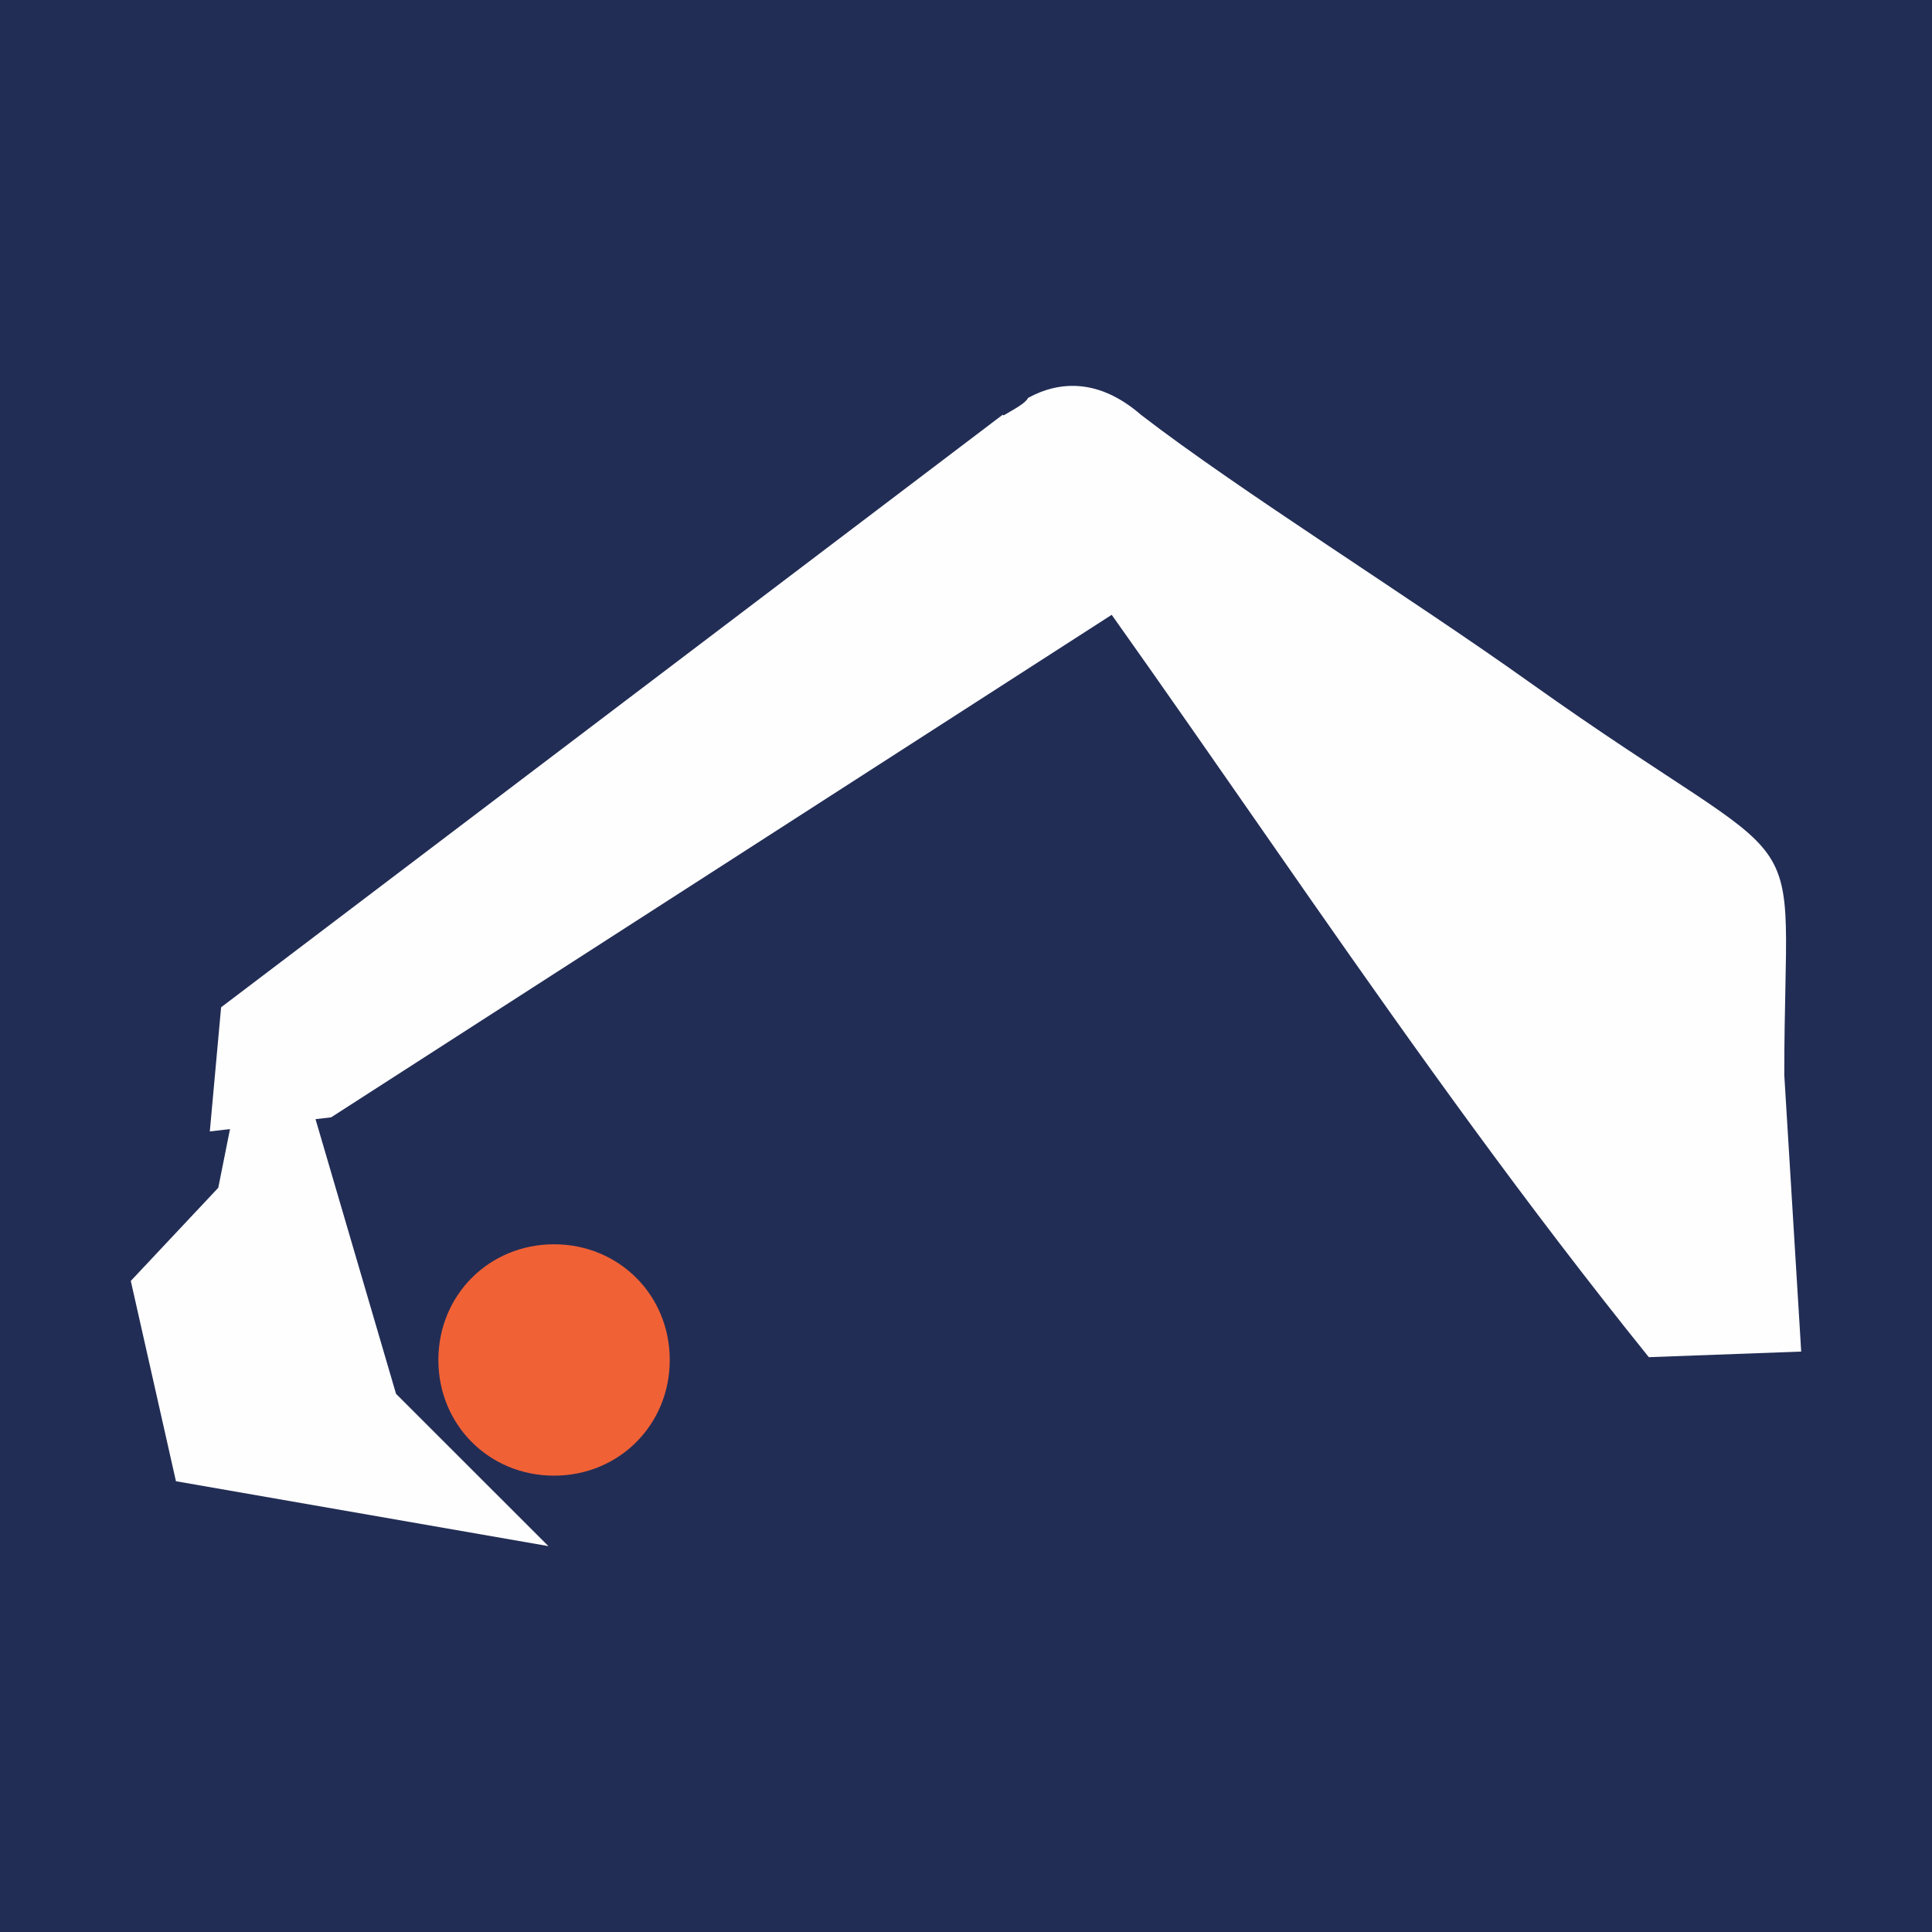
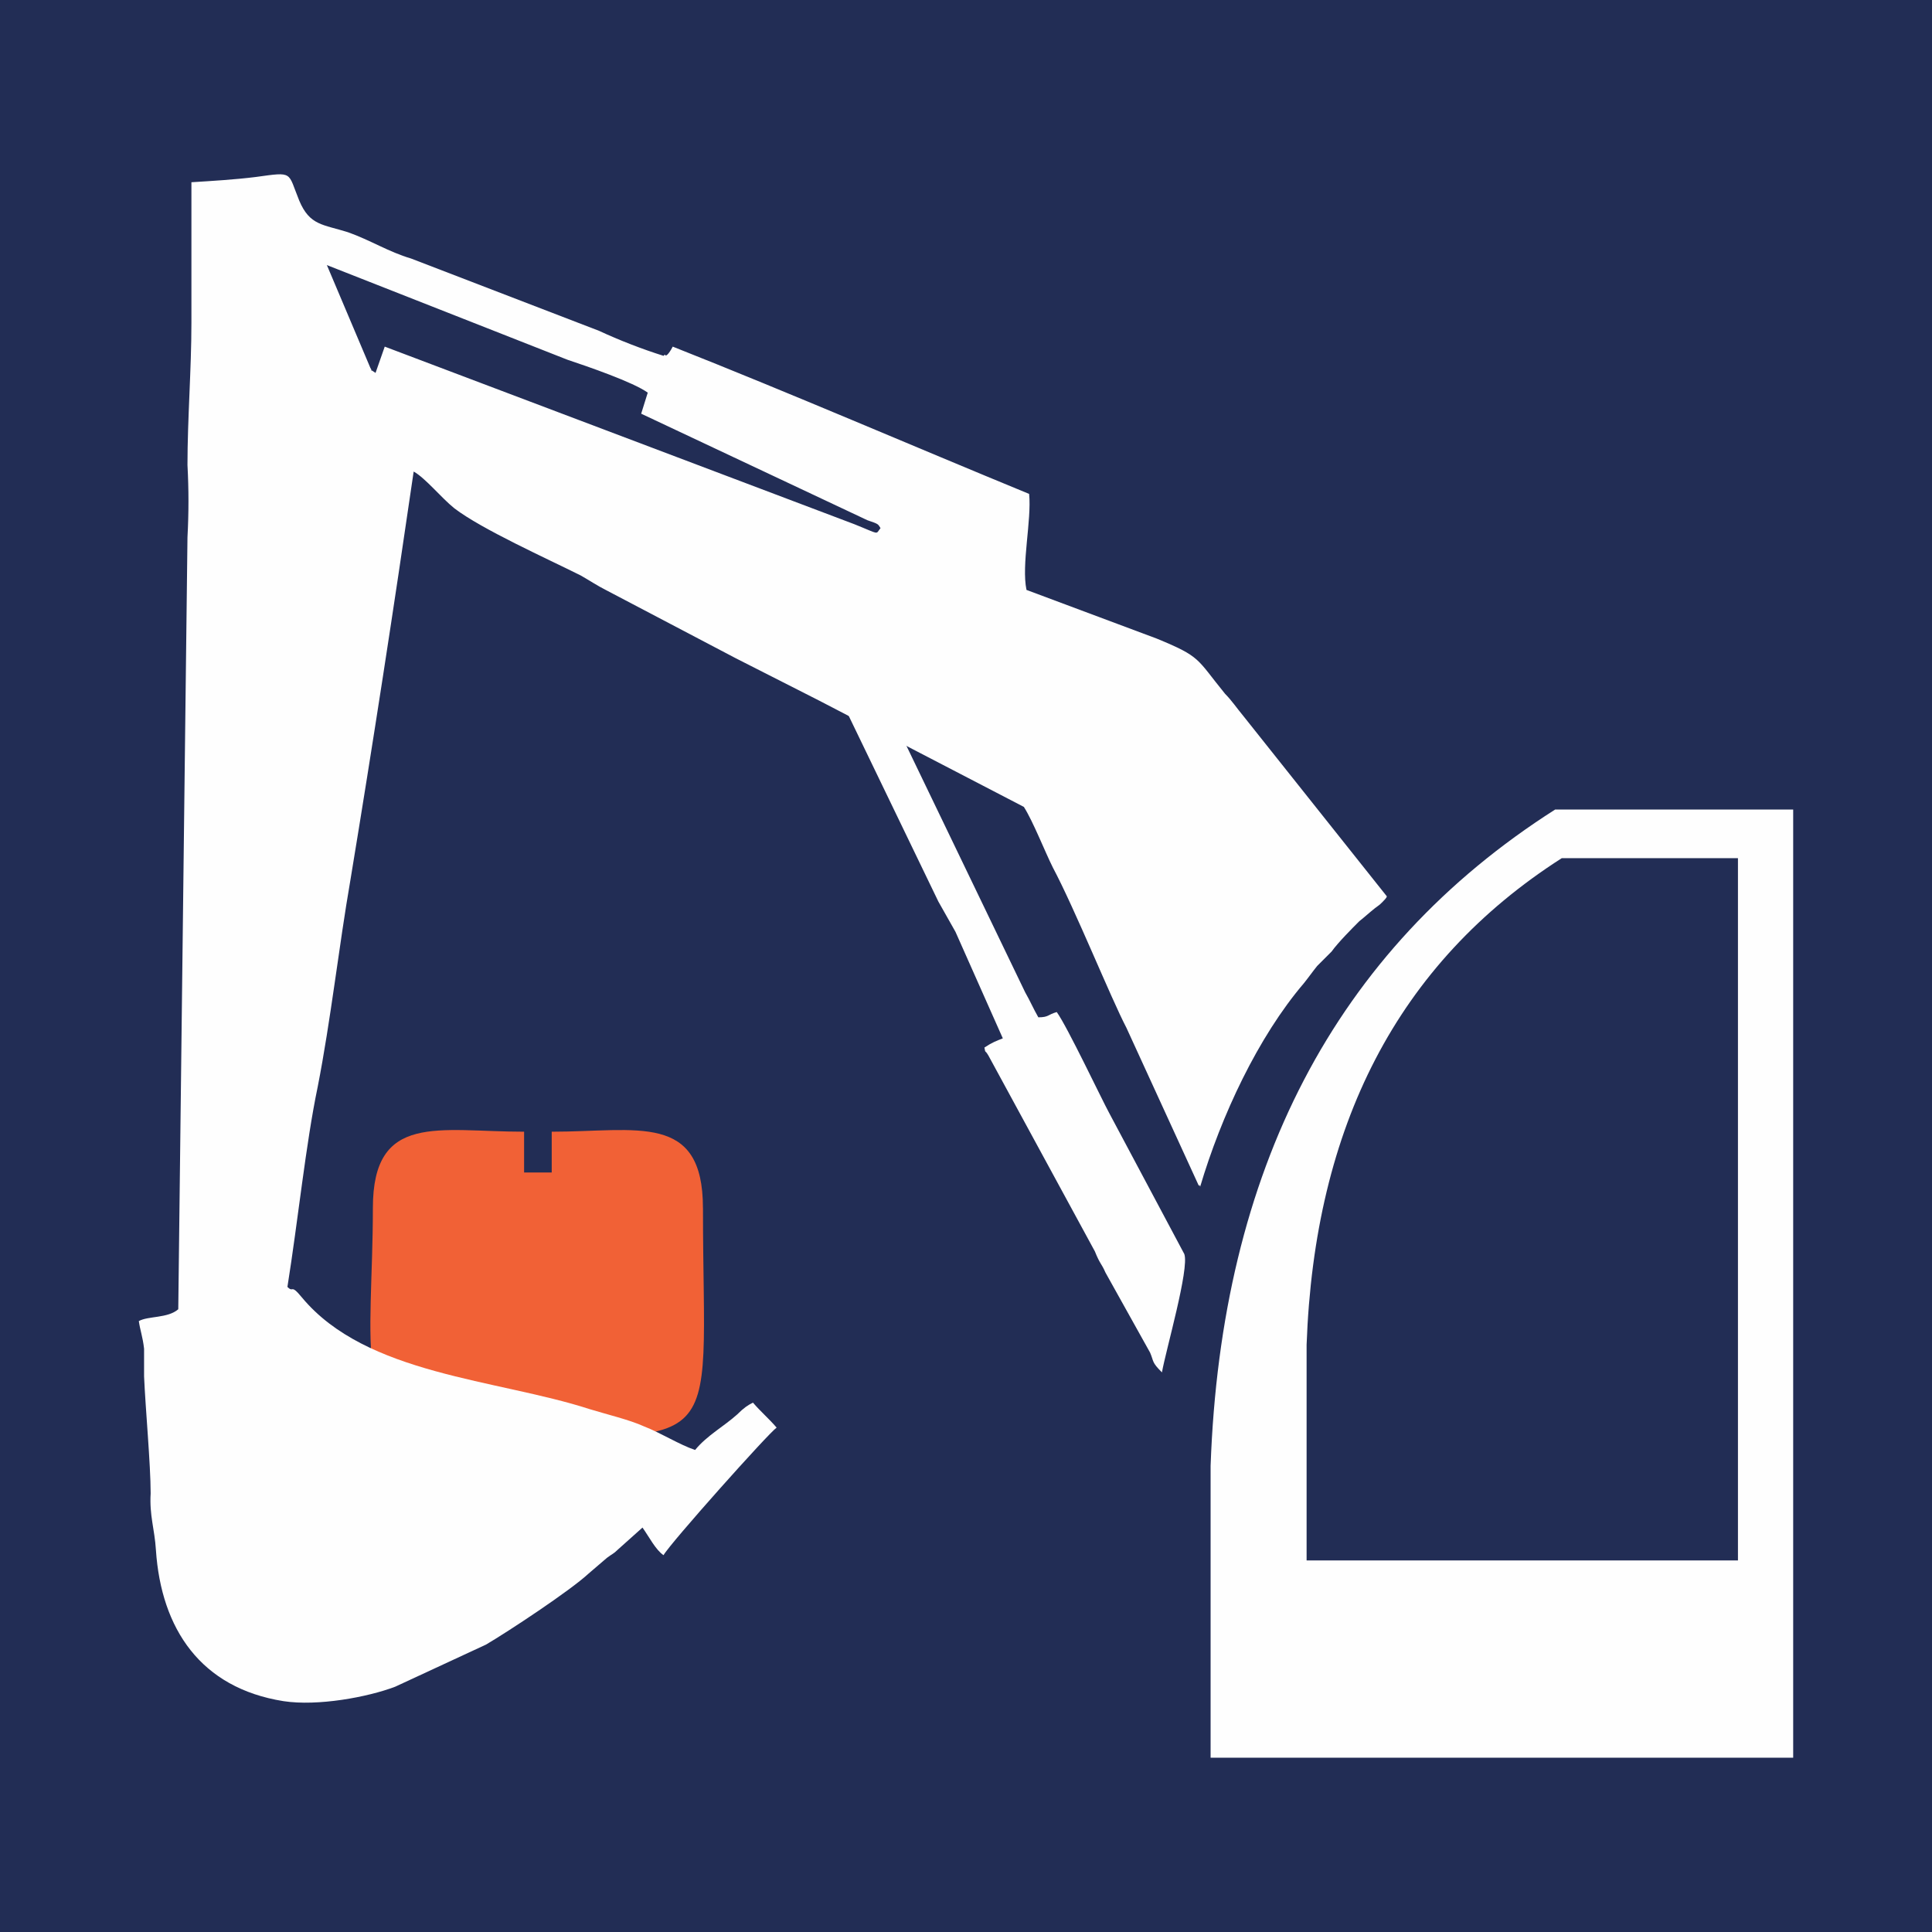
<svg xmlns="http://www.w3.org/2000/svg" width="70" height="70" viewBox="0 0 70 70" id="svg4748" version="1.1">
  <defs id="defs4750">
    <pattern y="0" x="0" height="6" width="6" patternUnits="userSpaceOnUse" id="EMFhbasepattern" />
    <pattern y="0" x="0" height="6" width="6" patternUnits="userSpaceOnUse" id="EMFhbasepattern-3" />
    <pattern y="0" x="0" height="6" width="6" patternUnits="userSpaceOnUse" id="EMFhbasepattern-9" />
  </defs>
  <g id="layer1" transform="translate(0,-982.3621)">
    <rect style="opacity:1;fill:#222d55;fill-opacity:1" id="rect5505" width="70" height="70" x="0" y="982.362" />
    <path class="fil4" d="m 96.59,1019.263 c -0.932,0.219 -1.426,1.042 -1.426,2.139 0,3.017 4.991,3.839 4.991,-0.22 0,-1.097 -0.548,-1.7 -1.426,-1.919 l 4.552,-10.695 c 2.413,-5.814 6.527,-12.505 1.7,-17.496 -1.7,-1.81 -3.784,-2.797 -5.814,-3.071 l -2.029,0 c -2.633,0.329 -5.156,1.974 -6.801,4.772 -1.7,2.962 -1.097,6.088 0.165,9.214 l 4.607,12.779 c 0.439,1.152 1.426,3.181 1.481,4.498 z" id="path4431" style="clip-rule:evenodd;fill:#f16136;fill-opacity:1;fill-rule:evenodd;image-rendering:optimizeQuality;shape-rendering:geometricPrecision;text-rendering:geometricPrecision" />
-     <path id="path4507" d="m 35.613,998.207 c 8.383,11.245 15.233,22.287 24.127,33.328 l 5.521,-0.203 -0.613,-10.019 c 0,-10.019 1.431,-6.645 -9.201,-14.21 -4.294,-3.067 -10.53,-6.952 -14.108,-9.712 -1.533,-1.329 -2.965,-1.227 -4.089,-0.613 -0.204,0.411 -1.636,0.818 -1.636,1.431 z" style="fill:#fefefe;fill-opacity:1;fill-rule:evenodd;stroke:none" />
-     <path id="path4509" d="m 20.074,1027.445 c 2.351,0 4.192,1.84 4.192,4.191 0,2.352 -1.84,4.192 -4.192,4.192 -2.351,0 -4.191,-1.84 -4.191,-4.192 0,-2.351 1.84,-4.191 4.191,-4.191 z" style="fill:#f16136;fill-opacity:1;fill-rule:evenodd;stroke:none" />
-     <path id="path4511" d="m 36.329,997.389 -28.318,21.469 -0.409,4.498 4.396,-0.511 31.283,-20.14 z" style="fill:#fefefe;fill-opacity:1;fill-rule:evenodd;stroke:none" />
-     <path id="path4513" d="m 14.349,1032.863 -1.738,-5.929 -1.738,-5.93 -2.147,0.304 -0.818,4.09 -3.169,3.374 1.636,7.258 13.495,2.351 z" style="fill:#fefefe;fill-opacity:1;fill-rule:evenodd;stroke:none" />
+     <path class="fil3" d="m 25.47,1026.13 c 0,9.387 1.144,8.243 -9.244,8.243 -3.574,0 -2.716,-3.335 -2.716,-8.243 0,-3.478 2.382,-2.764 5.479,-2.764 l 0,1.477 1.001,0 0,-1.477 c 3.097,0 5.479,-0.715 5.479,2.764 z" id="path4966" style="clip-rule:evenodd;fill:#f16136;fill-rule:evenodd;image-rendering:optimizeQuality;shape-rendering:geometricPrecision;text-rendering:geometricPrecision;fill-opacity:1" />
+     <g style="clip-rule:evenodd;fill-rule:evenodd;image-rendering:optimizeQuality;shape-rendering:geometricPrecision;text-rendering:geometricPrecision" id="g4968" transform="matrix(0.04764765,0,0,0.04764765,-776.6301,230.8908)">
+       <path class="fil2" d="m 17663,16387 -181,0 c -168,107 -254,275 -262,499 l 0,222 443,0 0,-721 z m -42,37 -134,0 c -125,80 -188,204 -194,370 l 0,164 328,0 0,-534 z" id="path4970" style="fill:#fefefe" />
+       <path class="fil2" d="m 17078,16385 -156,-81 -63,-32 -99,-52 c -6,-3 -12,-7 -19,-11 -26,-13 -75,-35 -96,-51 -10,-8 -22,-23 -31,-28 -15,103 -31,207 -48,310 -9,52 -15,107 -25,158 -9,43 -15,102 -23,152 5,5 2,-3 11,8 49,59 148,62 219,85 13,4 30,8 41,13 13,5 27,14 39,18 9,-11 22,-18 32,-27 5,-5 8,-7 12,-9 6,7 12,12 18,19 -6,4 -81,88 -86,97 -6,-4 -11,-14 -16,-21 l -19,17 c -3,3 -4,3 -8,6 -6,5 -8,7 -14,12 -14,13 -61,44 -78,54 l -69,32 c -21,8 -59,15 -85,11 -63,-10 -93,-55 -97,-115 -1,-16 -5,-26 -4,-43 0,-22 -4,-65 -5,-89 0,-7 0,-15 0,-21 -1,-9 -3,-14 -4,-21 7,-4 22,-2 30,-9 l 7,-587 c 1,-19 1,-36 0,-55 0,-35 3,-73 3,-108 l 0,-107 c 16,-1 33,-2 49,-4 29,-4 24,-4 33,18 8,19 18,18 37,24 17,6 31,15 48,20 l 143,55 c 15,7 33,14 49,19 0,0 1,-1 1,-1 1,3 5,-4 6,-6 91,36 181,75 271,112 2,20 -6,54 -2,73 l 99,37 c 34,14 30,15 52,42 5,5 9,11 14,17 l 109,137 c 0,1 -2,3 -3,4 -3,3 -2,2 -6,5 -5,4 -7,6 -12,10 -5,5 -16,16 -21,23 l -11,11 c -4,5 -6,8 -10,13 -35,41 -63,101 -79,155 0,0 0,-2 -1,-1 l -55,-120 c -12,-23 -39,-90 -56,-122 -6,-12 -15,-35 -22,-46 z m -286,-315 -5,16 172,81 c 9,3 8,3 10,6 -4,5 0,5 -20,-3 l -357,-135 -7,20 c -7,-5 -1,1 -4,-4 l -33,-78 183,72 c 15,5 50,17 61,25 z" id="path4972" style="fill:#fefefe" />
+       <path class="fil2" d="m 17013,16457 -70,-145 c 6,-3 -1,-1 6,-2 l 10,0 c 3,0 5,-1 8,-1 l 5,-1 c 0,0 1,0 2,0 l 105,218 c 4,7 6,12 10,19 8,0 7,-2 14,-4 8,11 34,66 40,77 l 57,107 c 4,11 -14,73 -17,90 -8,-8 -6,-8 -9,-15 l -34,-61 c -3,-7 -4,-6 -8,-16 l -81,-149 c -3,-5 -2,-1 -3,-6 6,-4 9,-5 14,-7 l -36,-81 -13,-23 z" id="path4974" style="fill:#fefefe" />
+     </g>
  </g>
</svg>
